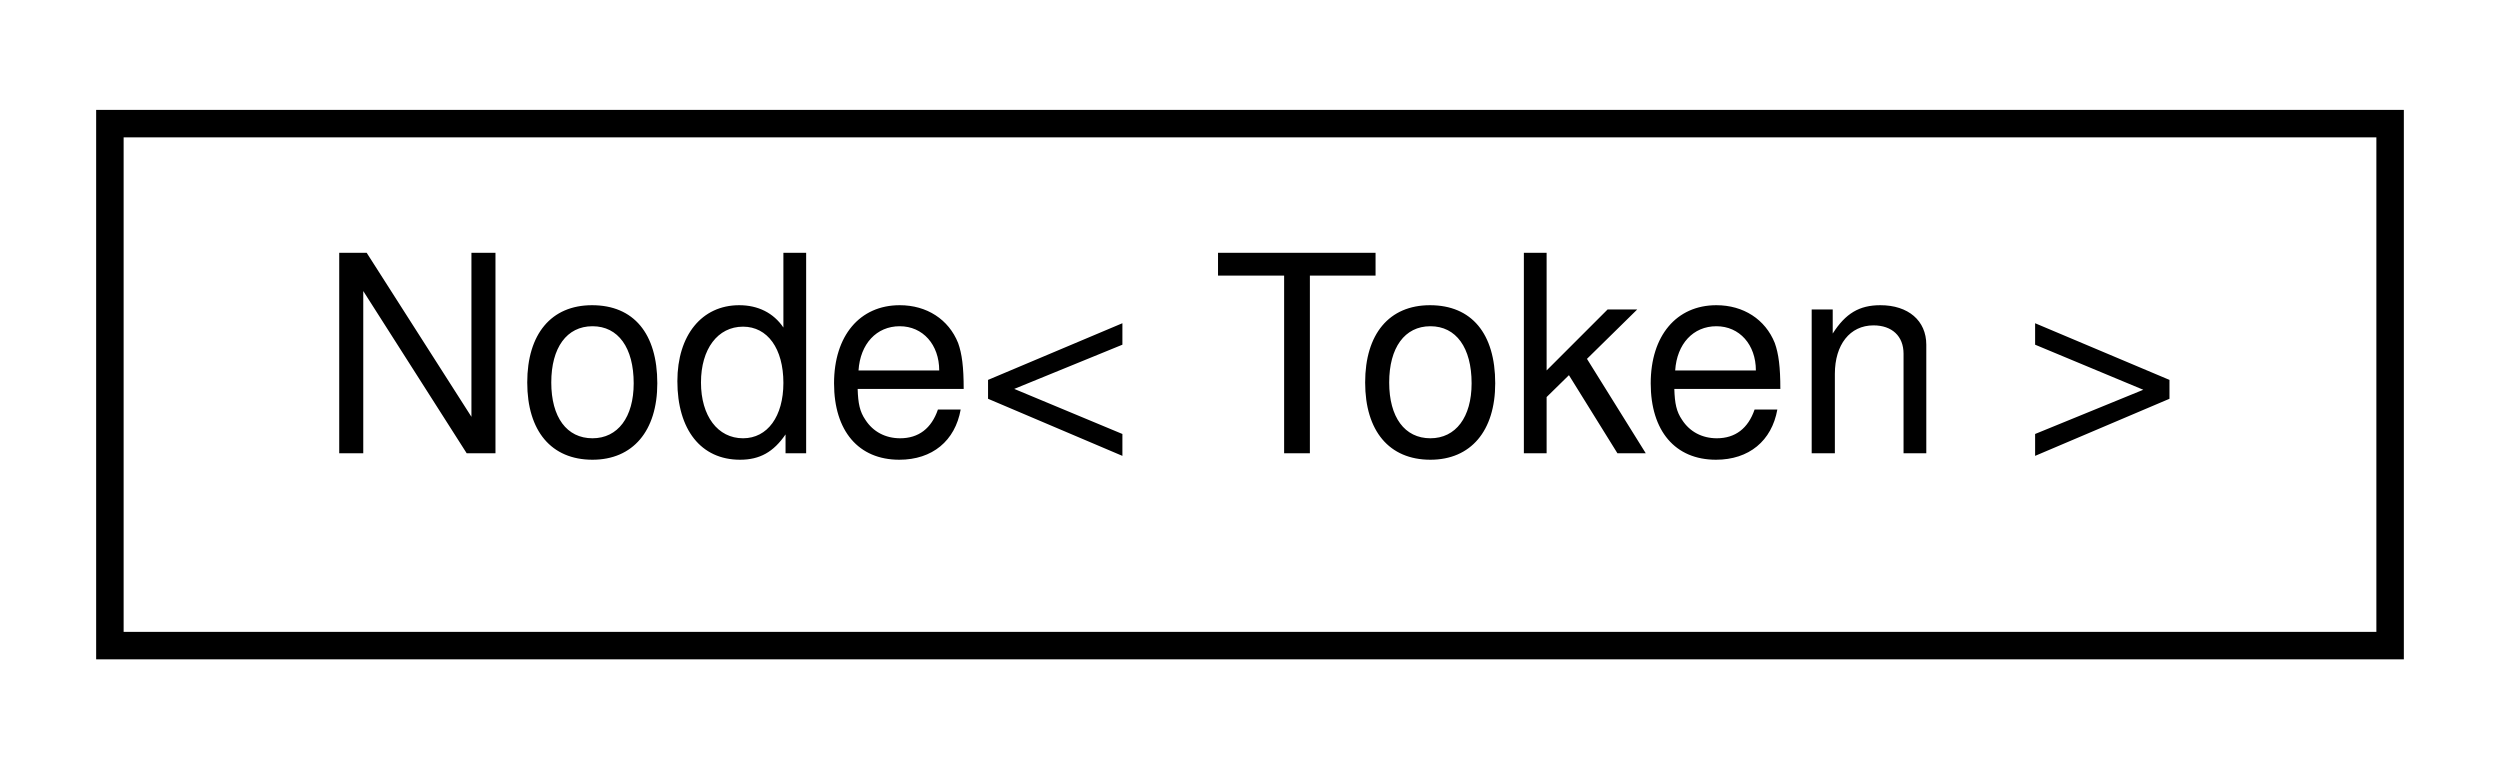
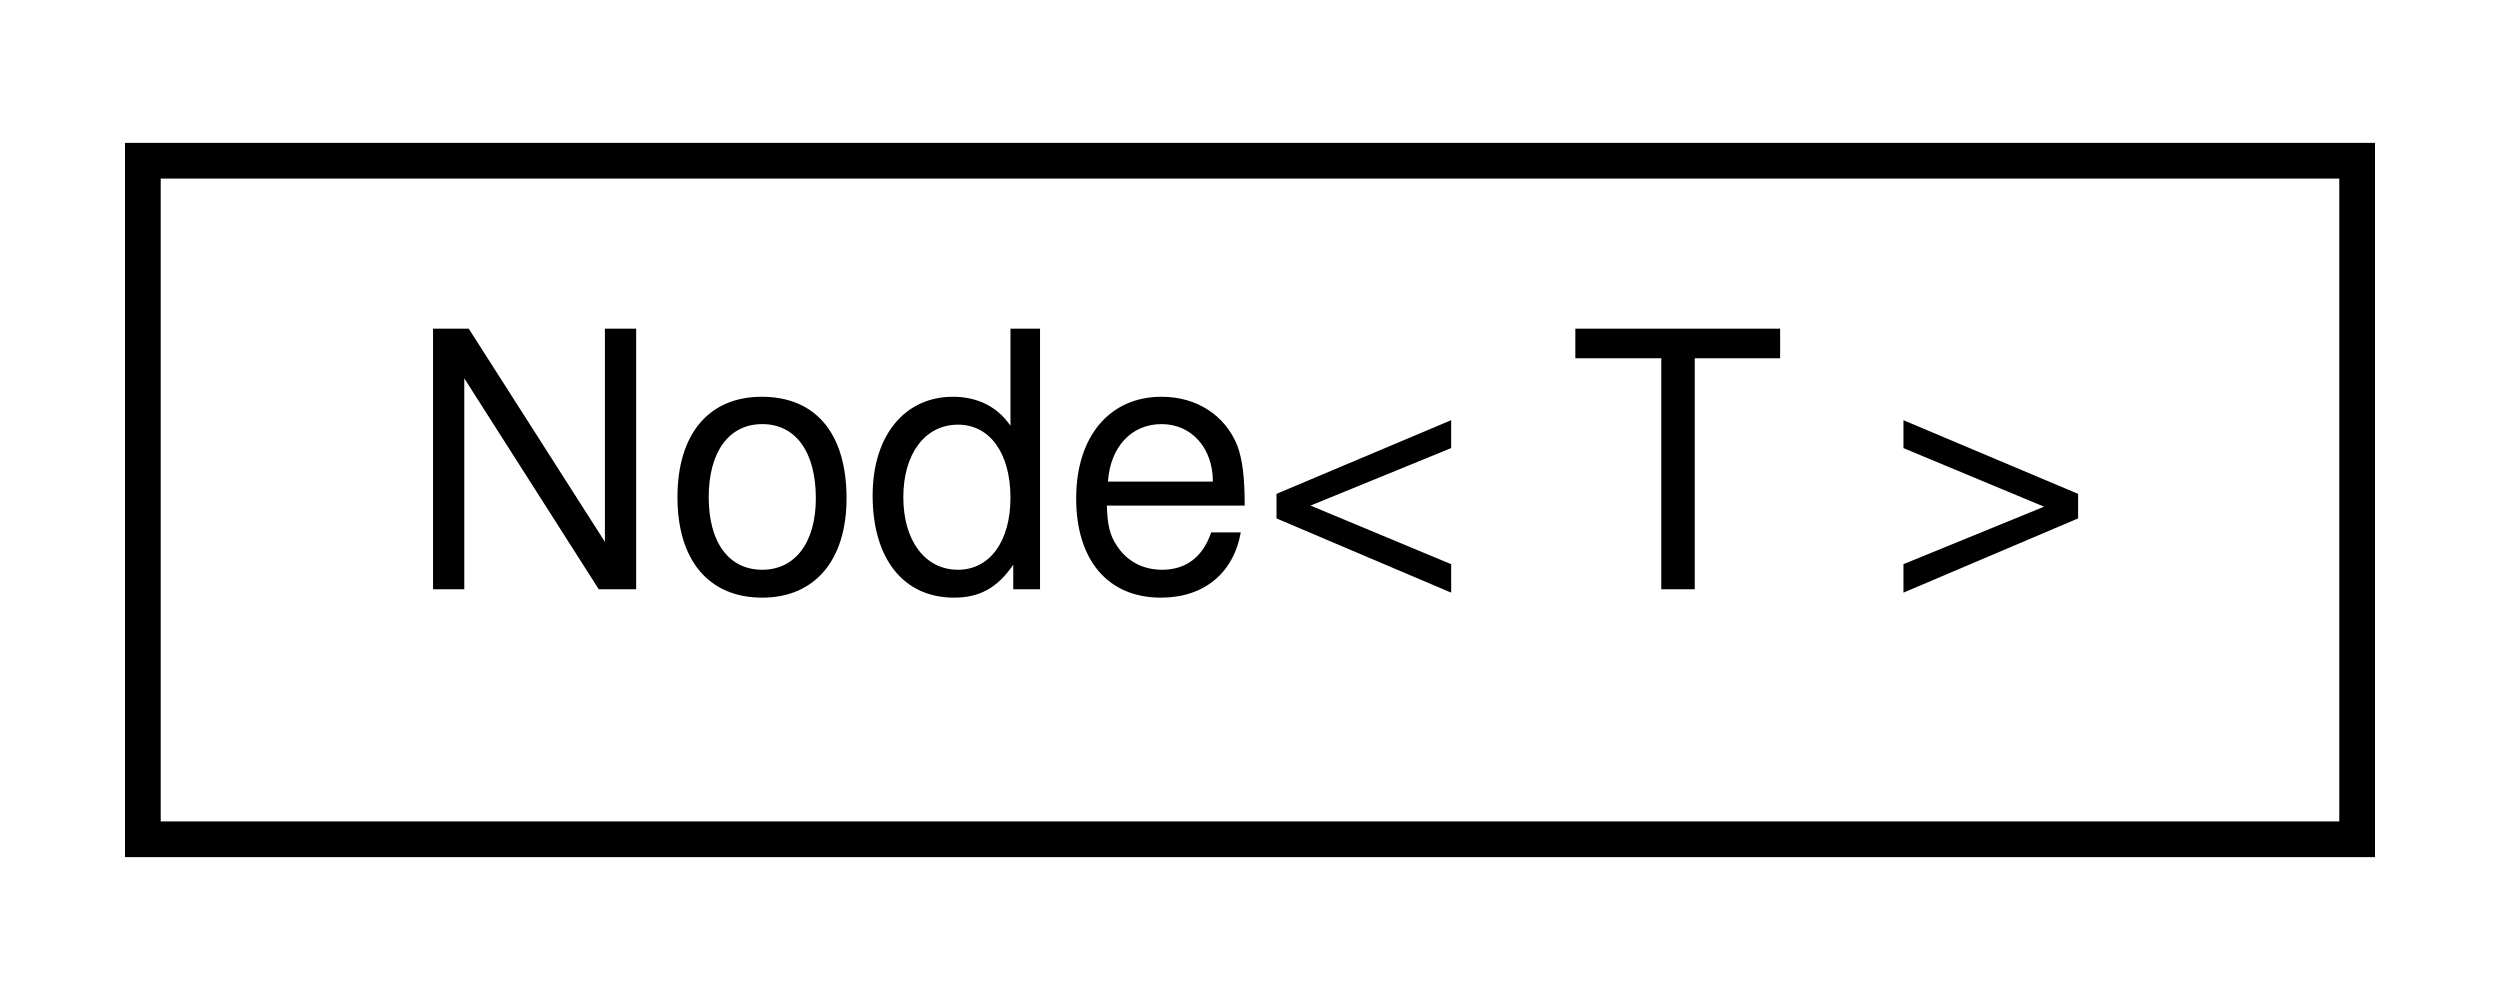
- <svg xmlns="http://www.w3.org/2000/svg" xmlns:xlink="http://www.w3.org/1999/xlink" width="91pt" height="28pt" viewBox="0.00 0.00 91.00 28.00">
+ <svg xmlns="http://www.w3.org/2000/svg" xmlns:xlink="http://www.w3.org/1999/xlink" width="70pt" height="28pt" viewBox="0.00 0.00 70.00 28.00">
  <g id="graph0" class="graph" transform="scale(1 1) rotate(0) translate(4 24)">
    <g id="node1" class="node">
      <g id="a_node1">
        <a xlink:href="dc/d8f/class_node.html" target="_top" xlink:title=" ">
-           <polygon fill="none" stroke="black" points="0,-0.5 0,-19.5 83,-19.5 83,-0.5 0,-0.5" />
-           <text text-anchor="middle" x="41.5" y="-7.5" font-family="Helvetica,sans-Serif" font-size="10.00">Node&lt; Token &gt;</text>
+           <polygon fill="none" stroke="black" points="0,-0.5 0,-19.5 62,-19.5 62,-0.5 0,-0.5" />
+           <text text-anchor="middle" x="31" y="-7.5" font-family="Helvetica,sans-Serif" font-size="10.00">Node&lt; T &gt;</text>
        </a>
      </g>
    </g>
  </g>
</svg>
